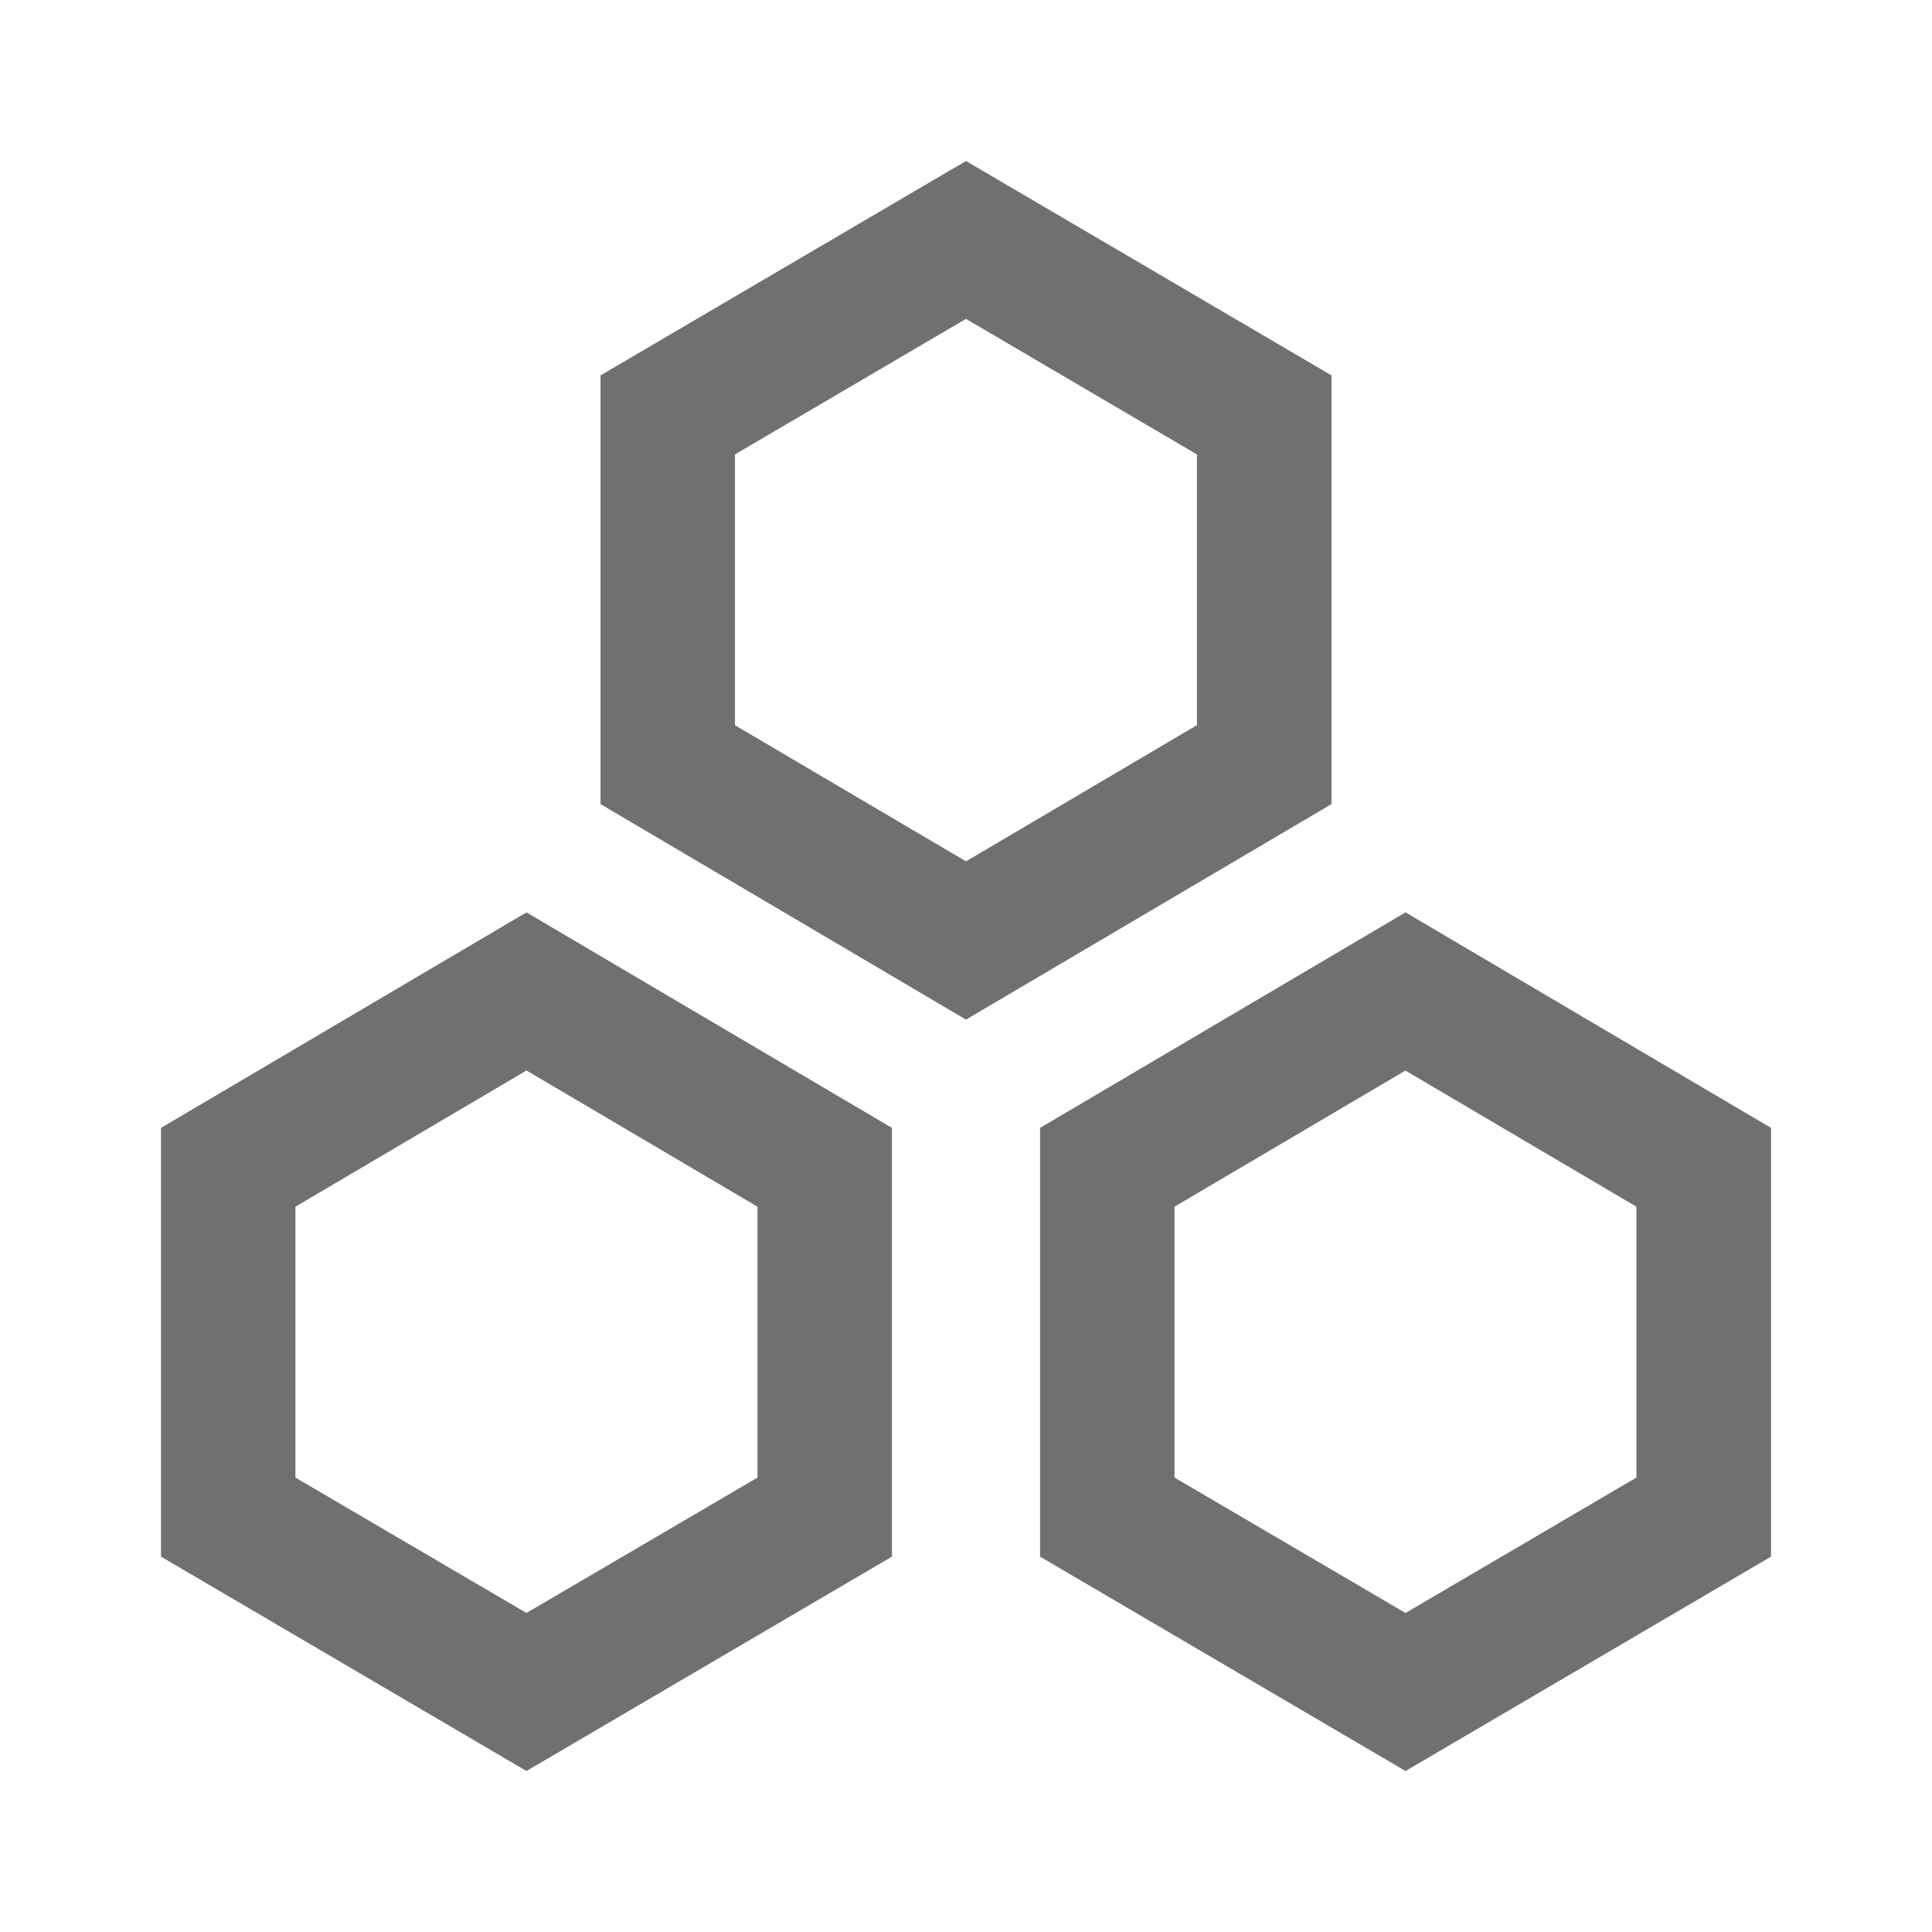
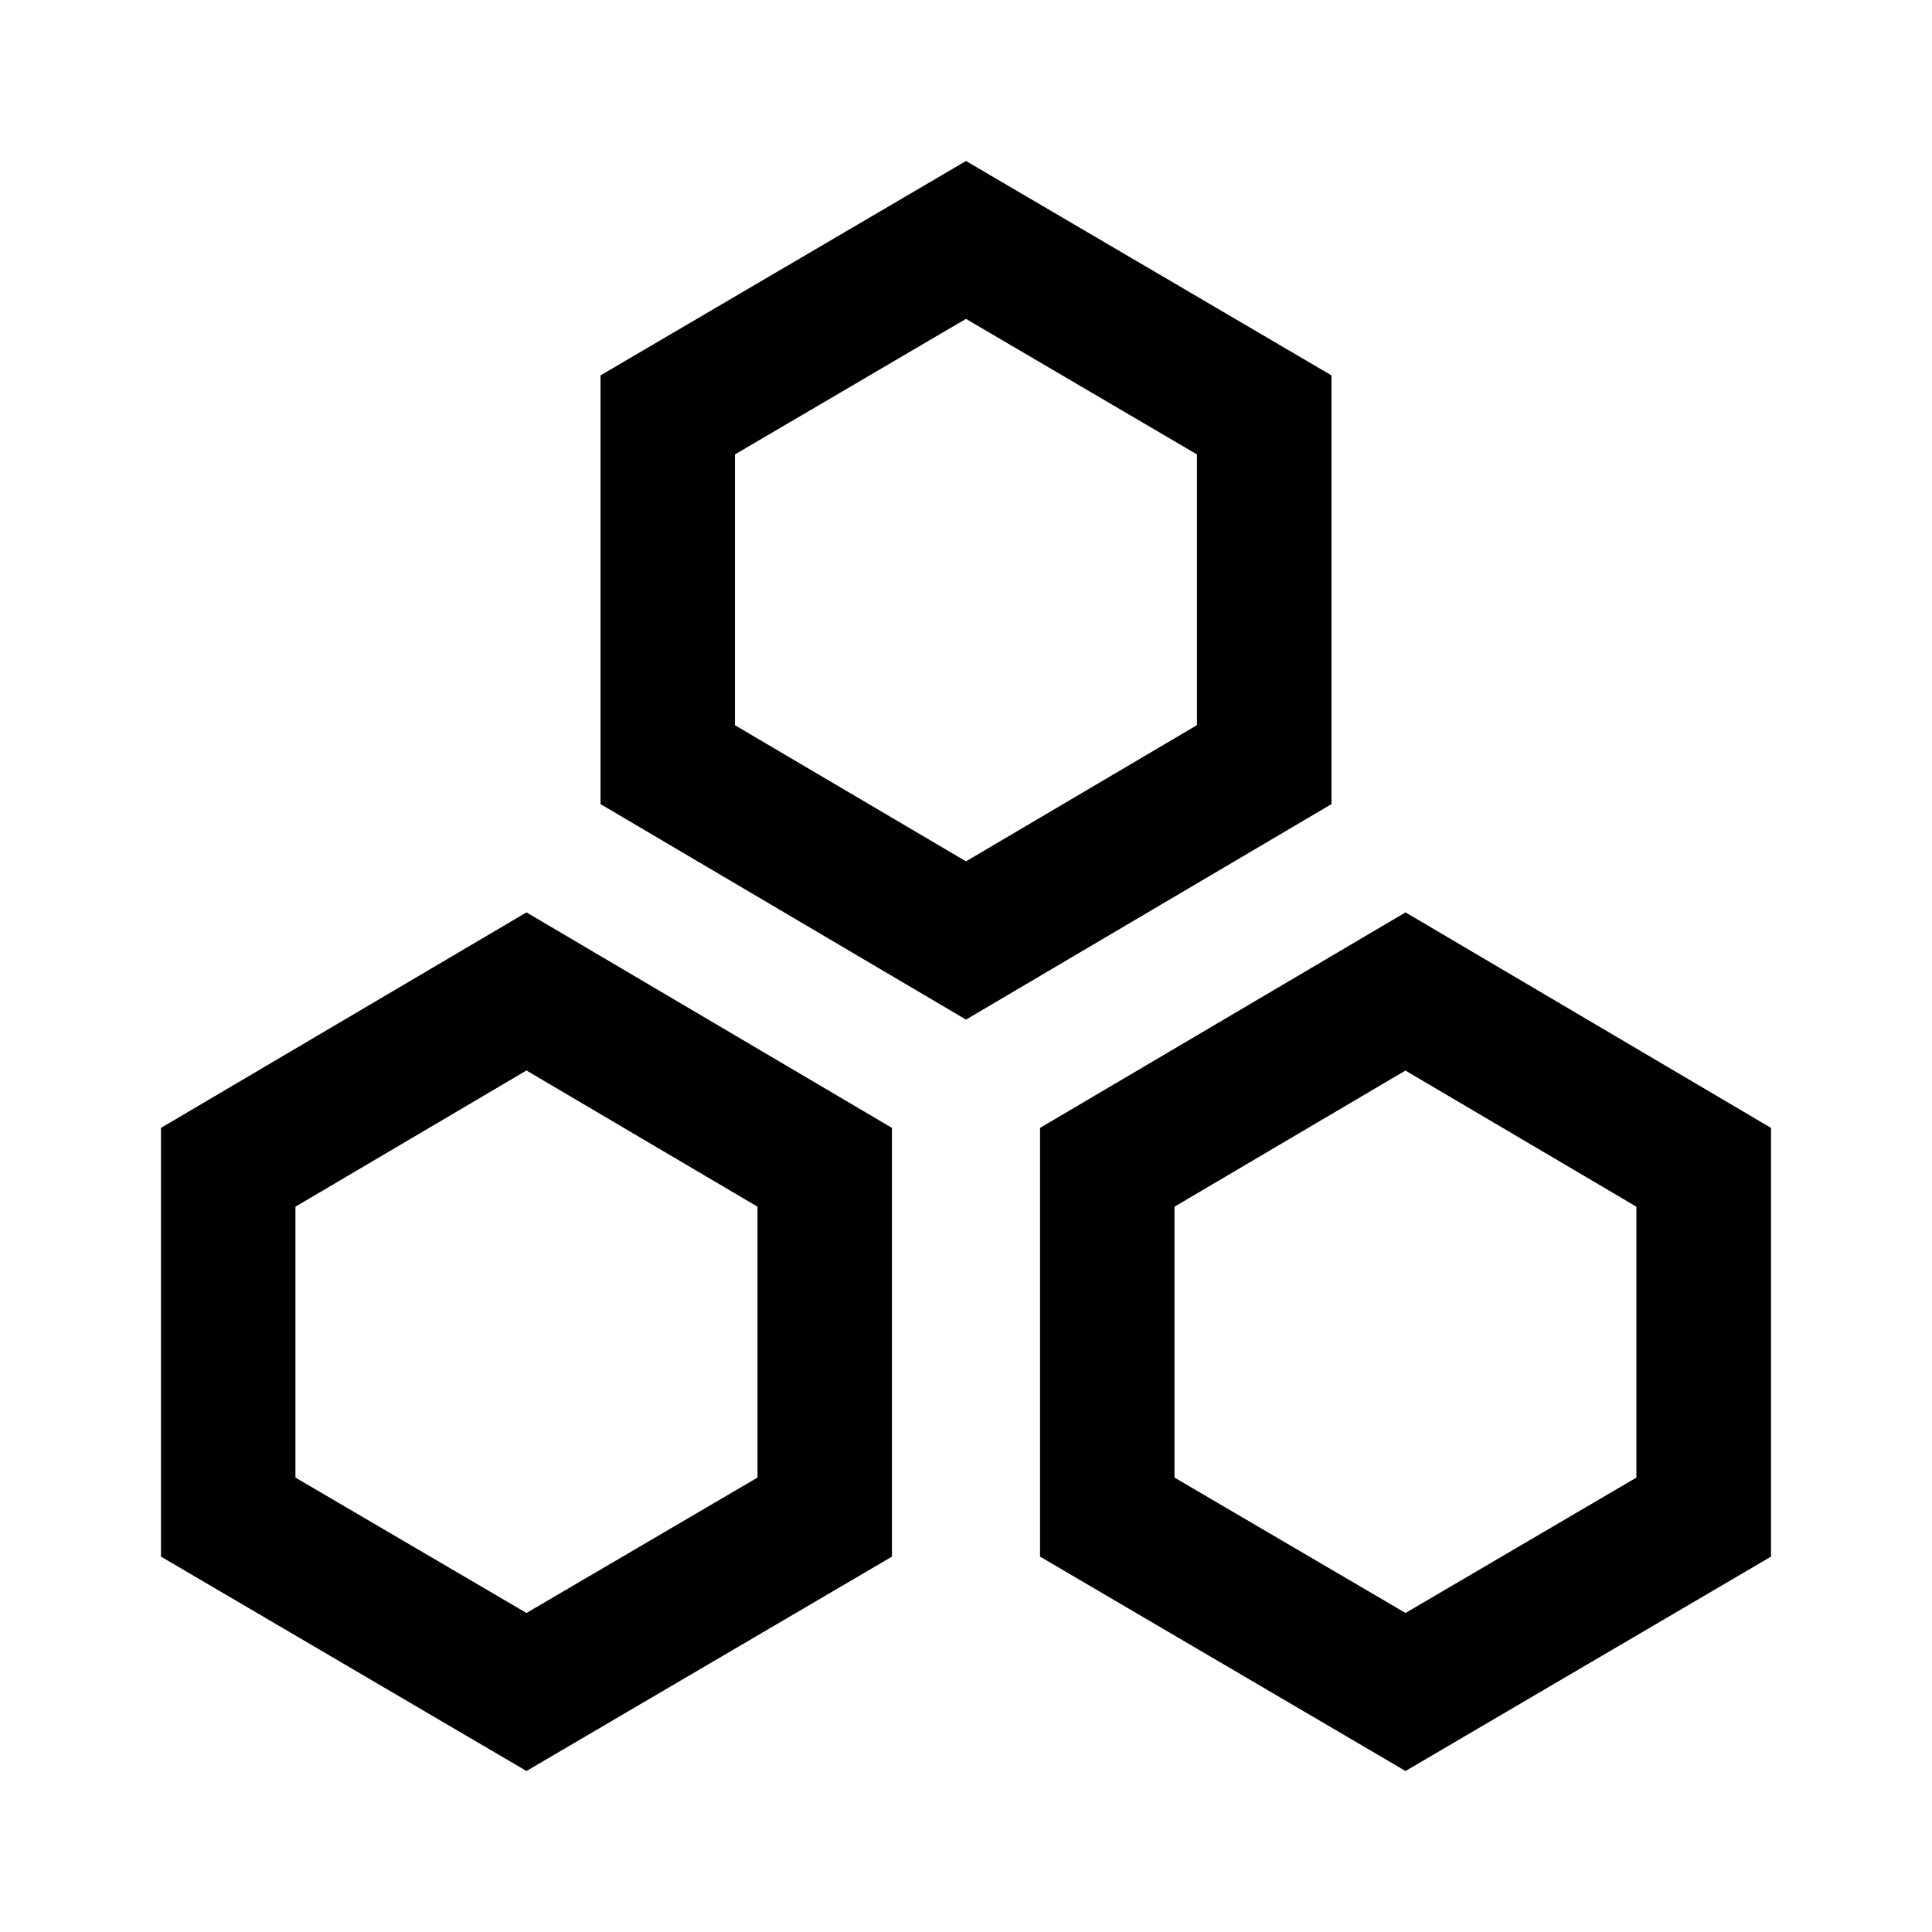
<svg xmlns="http://www.w3.org/2000/svg" t="1624249976156" class="icon" viewBox="0 0 1024 1024" version="1.1" p-id="2309" width="200" height="200">
  <defs>
    <style type="text/css" />
  </defs>
-   <path d="M279.04 483.584l193.707 114.219v227.243L279.04 938.667 85.333 825.045v-227.243l193.707-114.219z m465.92 0L938.667 597.803v227.243L744.96 938.667l-193.707-113.621v-227.243l193.707-114.219zM279.04 567.381L156.587 639.573v143.573l122.453 71.765 122.453-71.765V639.573l-122.453-72.192z m465.92 0l-122.453 72.192v143.573l122.453 71.765 122.368-71.765V639.573l-122.411-72.149zM512 85.333l193.707 113.621v227.243L512 540.416 318.293 426.197V198.955L512 85.333z m0 83.669L389.547 240.853v143.531L512 456.533l122.411-72.192V240.853l-122.453-71.851z" p-id="2310" fill="#707070" />
+   <path d="M279.04 483.584l193.707 114.219v227.243L279.04 938.667 85.333 825.045v-227.243l193.707-114.219z m465.92 0L938.667 597.803v227.243L744.96 938.667l-193.707-113.621v-227.243l193.707-114.219zM279.04 567.381L156.587 639.573v143.573l122.453 71.765 122.453-71.765V639.573l-122.453-72.192z m465.92 0l-122.453 72.192v143.573l122.453 71.765 122.368-71.765V639.573l-122.411-72.149zM512 85.333l193.707 113.621v227.243L512 540.416 318.293 426.197V198.955L512 85.333z m0 83.669L389.547 240.853v143.531L512 456.533l122.411-72.192V240.853l-122.453-71.851z" p-id="2310" />
</svg>
